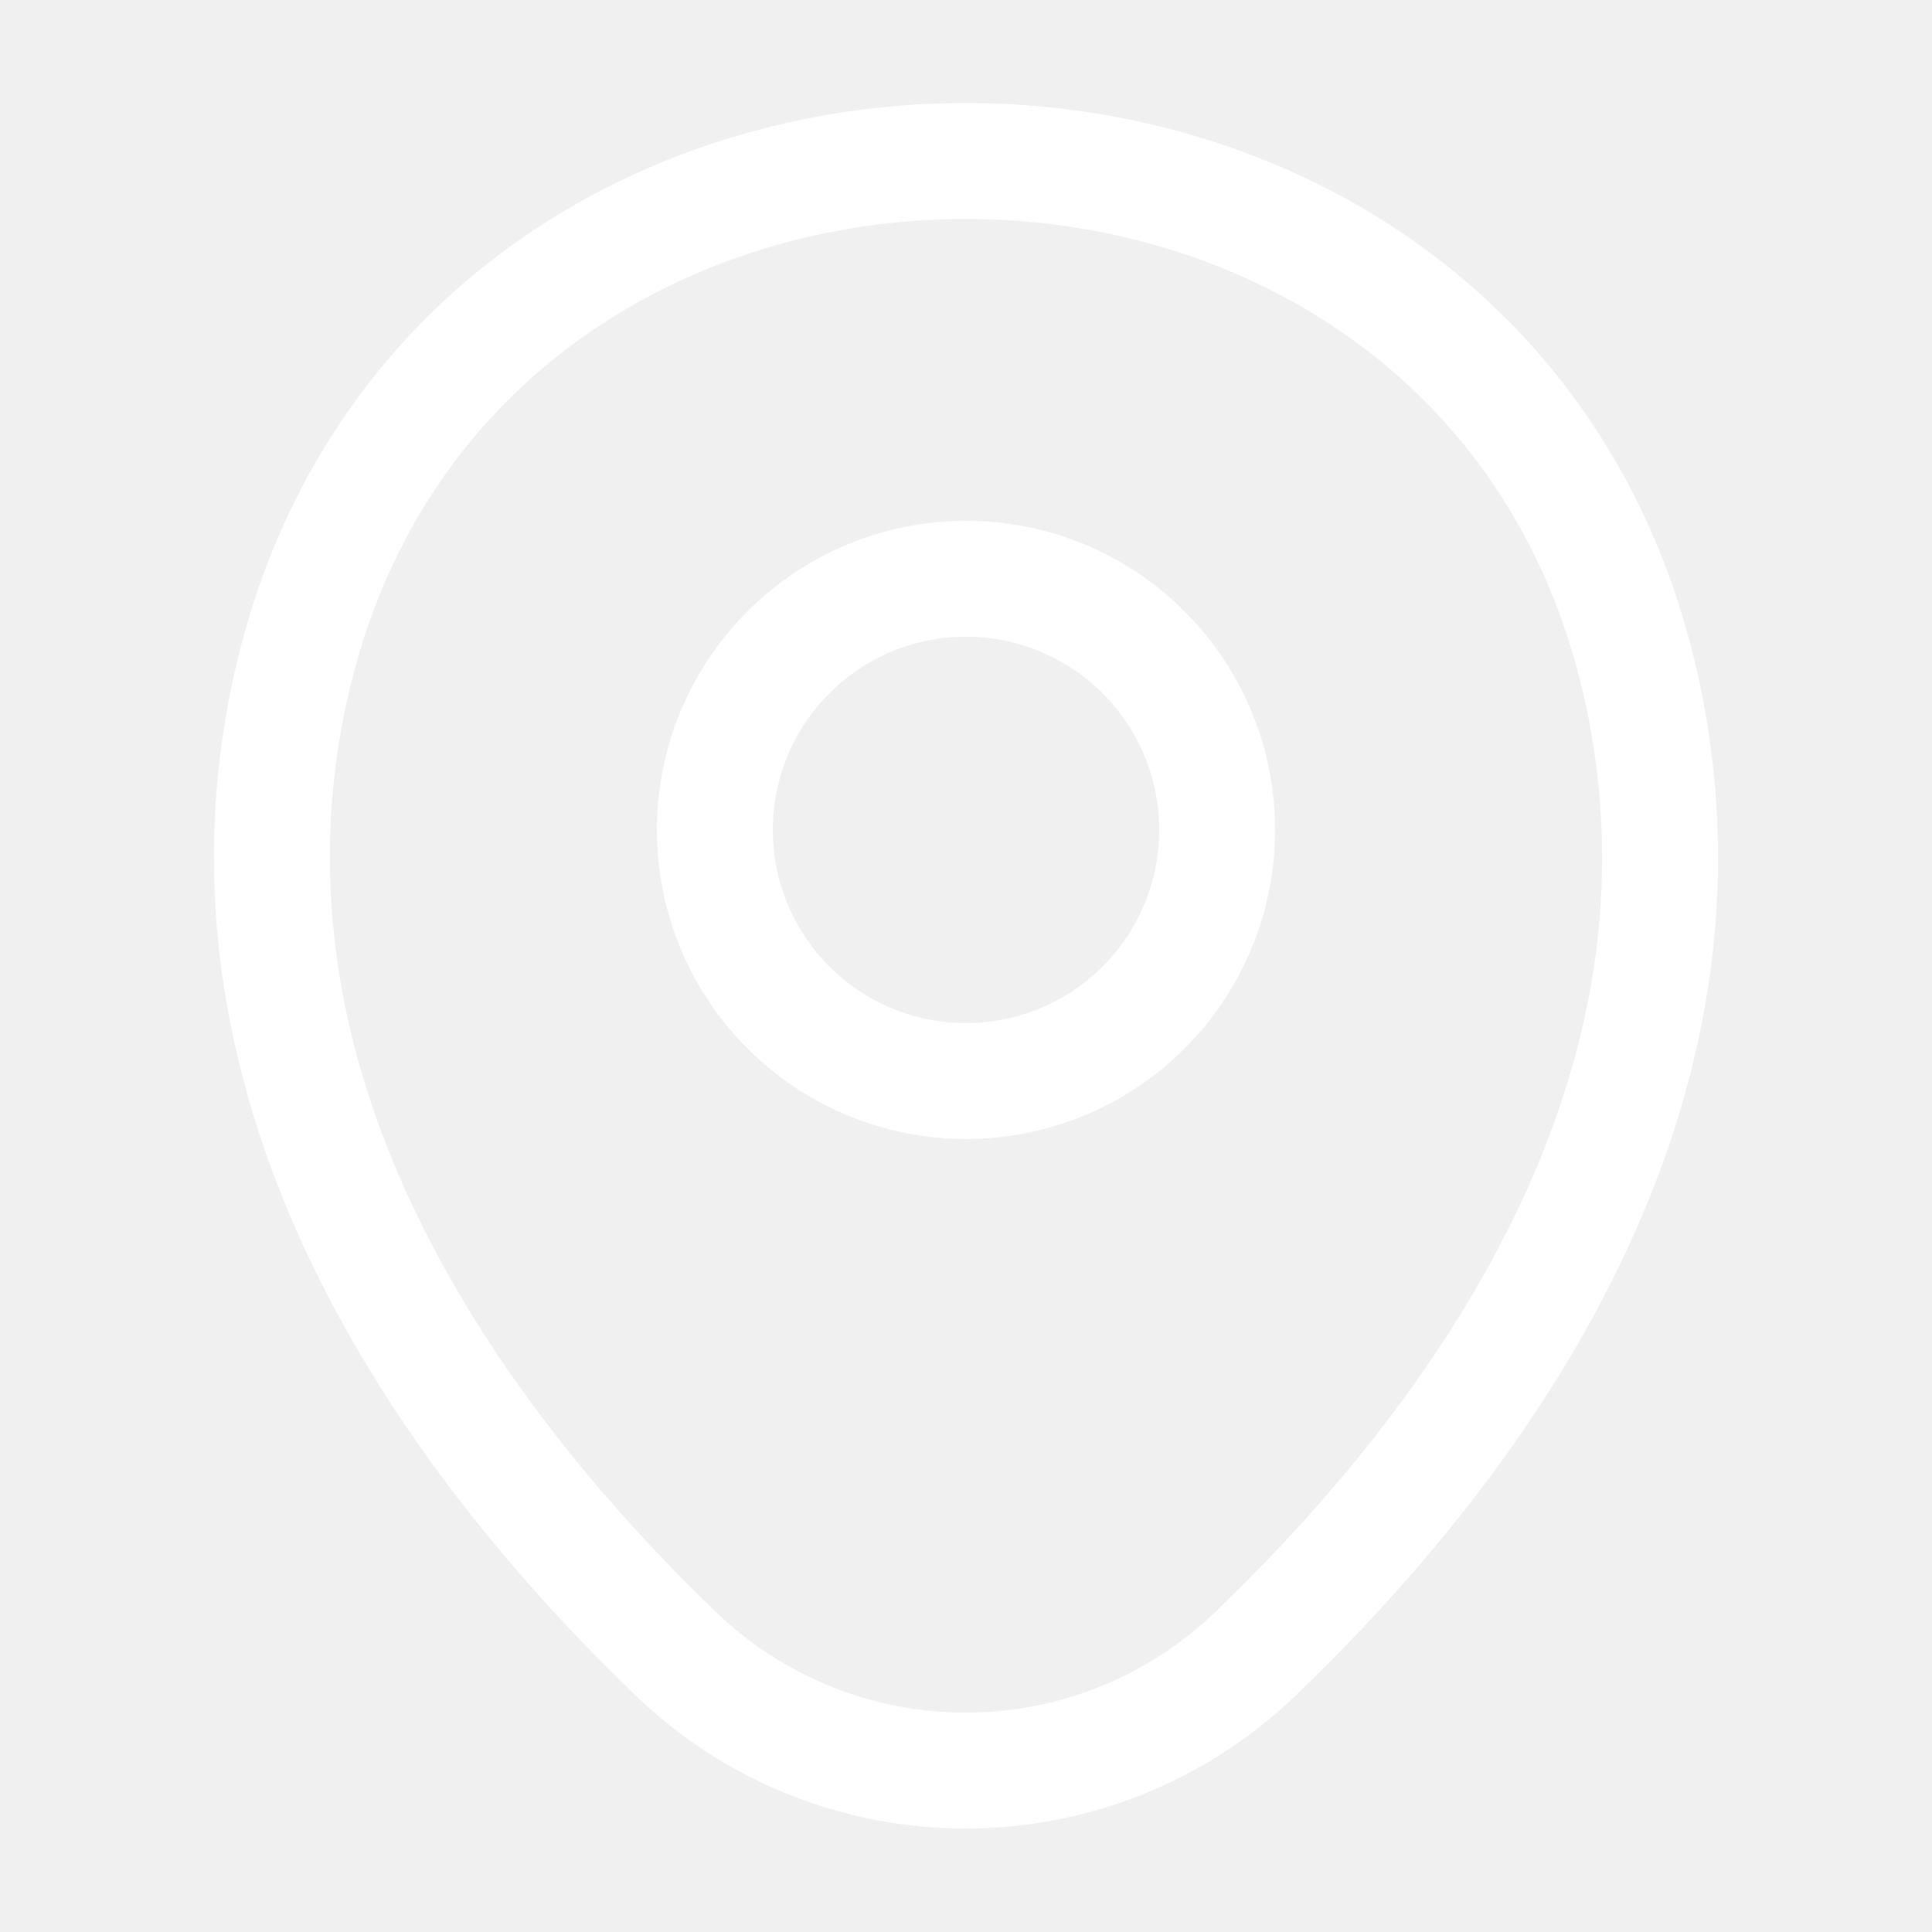
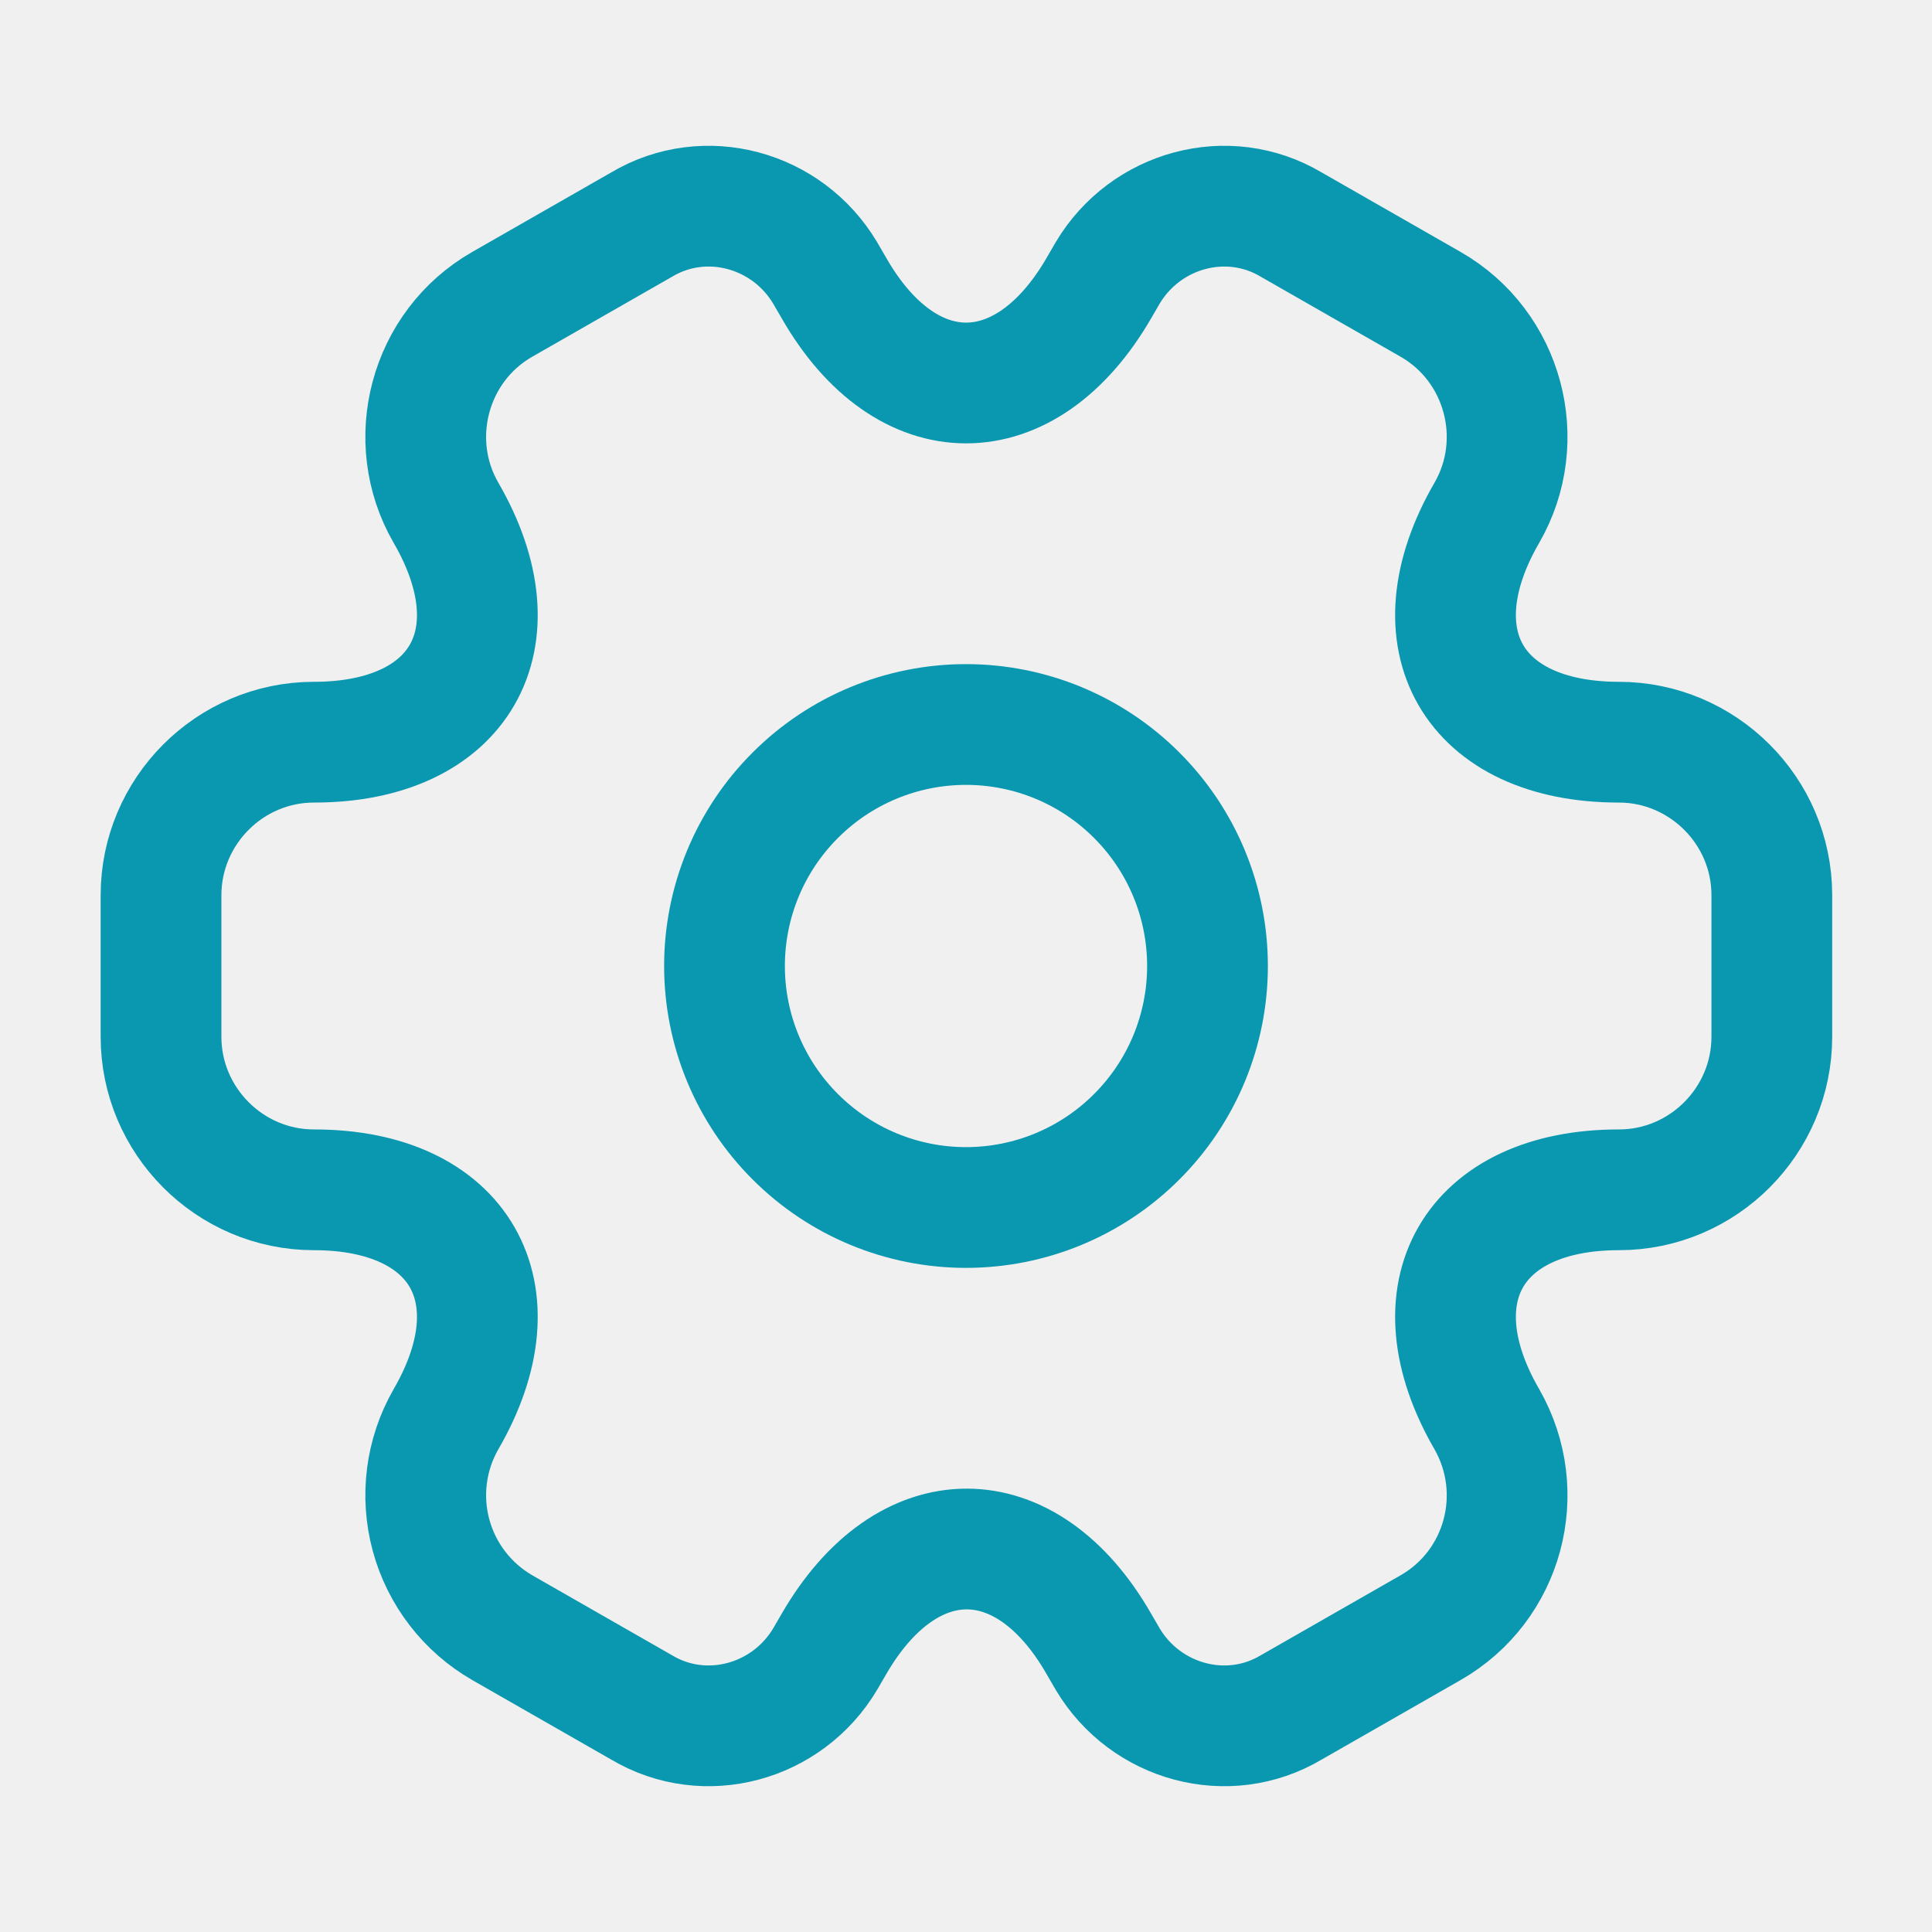
- <svg xmlns="http://www.w3.org/2000/svg" width="20" height="20" viewBox="0 0 20 20" fill="none">
-   <path d="M10 11.191C10.341 11.191 10.68 11.124 10.995 10.993C11.31 10.863 11.597 10.671 11.838 10.43C12.08 10.188 12.271 9.902 12.402 9.586C12.533 9.271 12.6 8.933 12.6 8.591C12.6 8.25 12.533 7.912 12.402 7.596C12.271 7.281 12.08 6.994 11.838 6.753C11.597 6.511 11.31 6.32 10.995 6.189C10.68 6.058 10.341 5.991 10 5.991C9.31 5.991 8.649 6.265 8.162 6.753C7.674 7.24 7.4 7.902 7.4 8.591C7.4 9.281 7.674 9.942 8.162 10.43C8.649 10.917 9.31 11.191 10 11.191Z" stroke="white" stroke-width="1.2" />
-   <path d="M3.017 7.075C4.658 -0.142 15.35 -0.133 16.983 7.083C17.942 11.316 15.308 14.9 13 17.116C12.193 17.895 11.117 18.329 9.996 18.329C8.875 18.329 7.798 17.895 6.992 17.116C4.692 14.9 2.058 11.308 3.017 7.075Z" stroke="white" stroke-width="1.2" />
+ <svg xmlns="http://www.w3.org/2000/svg" width="32" height="32" viewBox="0 0 32 32" fill="none">
+   <path d="M16 20C17.061 20 18.078 19.579 18.828 18.828C19.579 18.078 20 17.061 20 16C20 14.939 19.579 13.922 18.828 13.172C18.078 12.421 17.061 12 16 12C14.939 12 13.922 12.421 13.172 13.172C12.421 13.922 12 14.939 12 16C12 17.061 12.421 18.078 13.172 18.828C13.922 19.579 14.939 20 16 20Z" stroke="#0A97B0" stroke-width="2" stroke-miterlimit="10" stroke-linecap="round" stroke-linejoin="round" />
+   <path d="M2.667 17.173V14.827C2.667 13.44 3.8 12.293 5.2 12.293C7.614 12.293 8.6 10.587 7.387 8.493C6.694 7.293 7.107 5.733 8.32 5.04L10.627 3.72C11.68 3.093 13.04 3.467 13.667 4.52L13.814 4.773C15.014 6.867 16.987 6.867 18.2 4.773L18.347 4.52C18.974 3.467 20.334 3.093 21.387 3.72L23.694 5.04C24.907 5.733 25.32 7.293 24.627 8.493C23.414 10.587 24.4 12.293 26.814 12.293C28.2 12.293 29.347 13.427 29.347 14.827V17.173C29.347 18.56 28.214 19.707 26.814 19.707C24.4 19.707 23.414 21.413 24.627 23.507C25.32 24.72 24.907 26.267 23.694 26.96L21.387 28.28C20.334 28.907 18.974 28.533 18.347 27.48L18.2 27.227C17 25.133 15.027 25.133 13.814 27.227L13.667 27.48C13.04 28.533 11.68 28.907 10.627 28.28L8.32 26.96C7.739 26.625 7.314 26.074 7.139 25.426C6.964 24.779 7.053 24.088 7.387 23.507C8.6 21.413 7.614 19.707 5.2 19.707C3.8 19.707 2.667 18.56 2.667 17.173Z" stroke="#0A97B0" stroke-width="2" stroke-miterlimit="10" stroke-linecap="round" stroke-linejoin="round" />
</svg>
